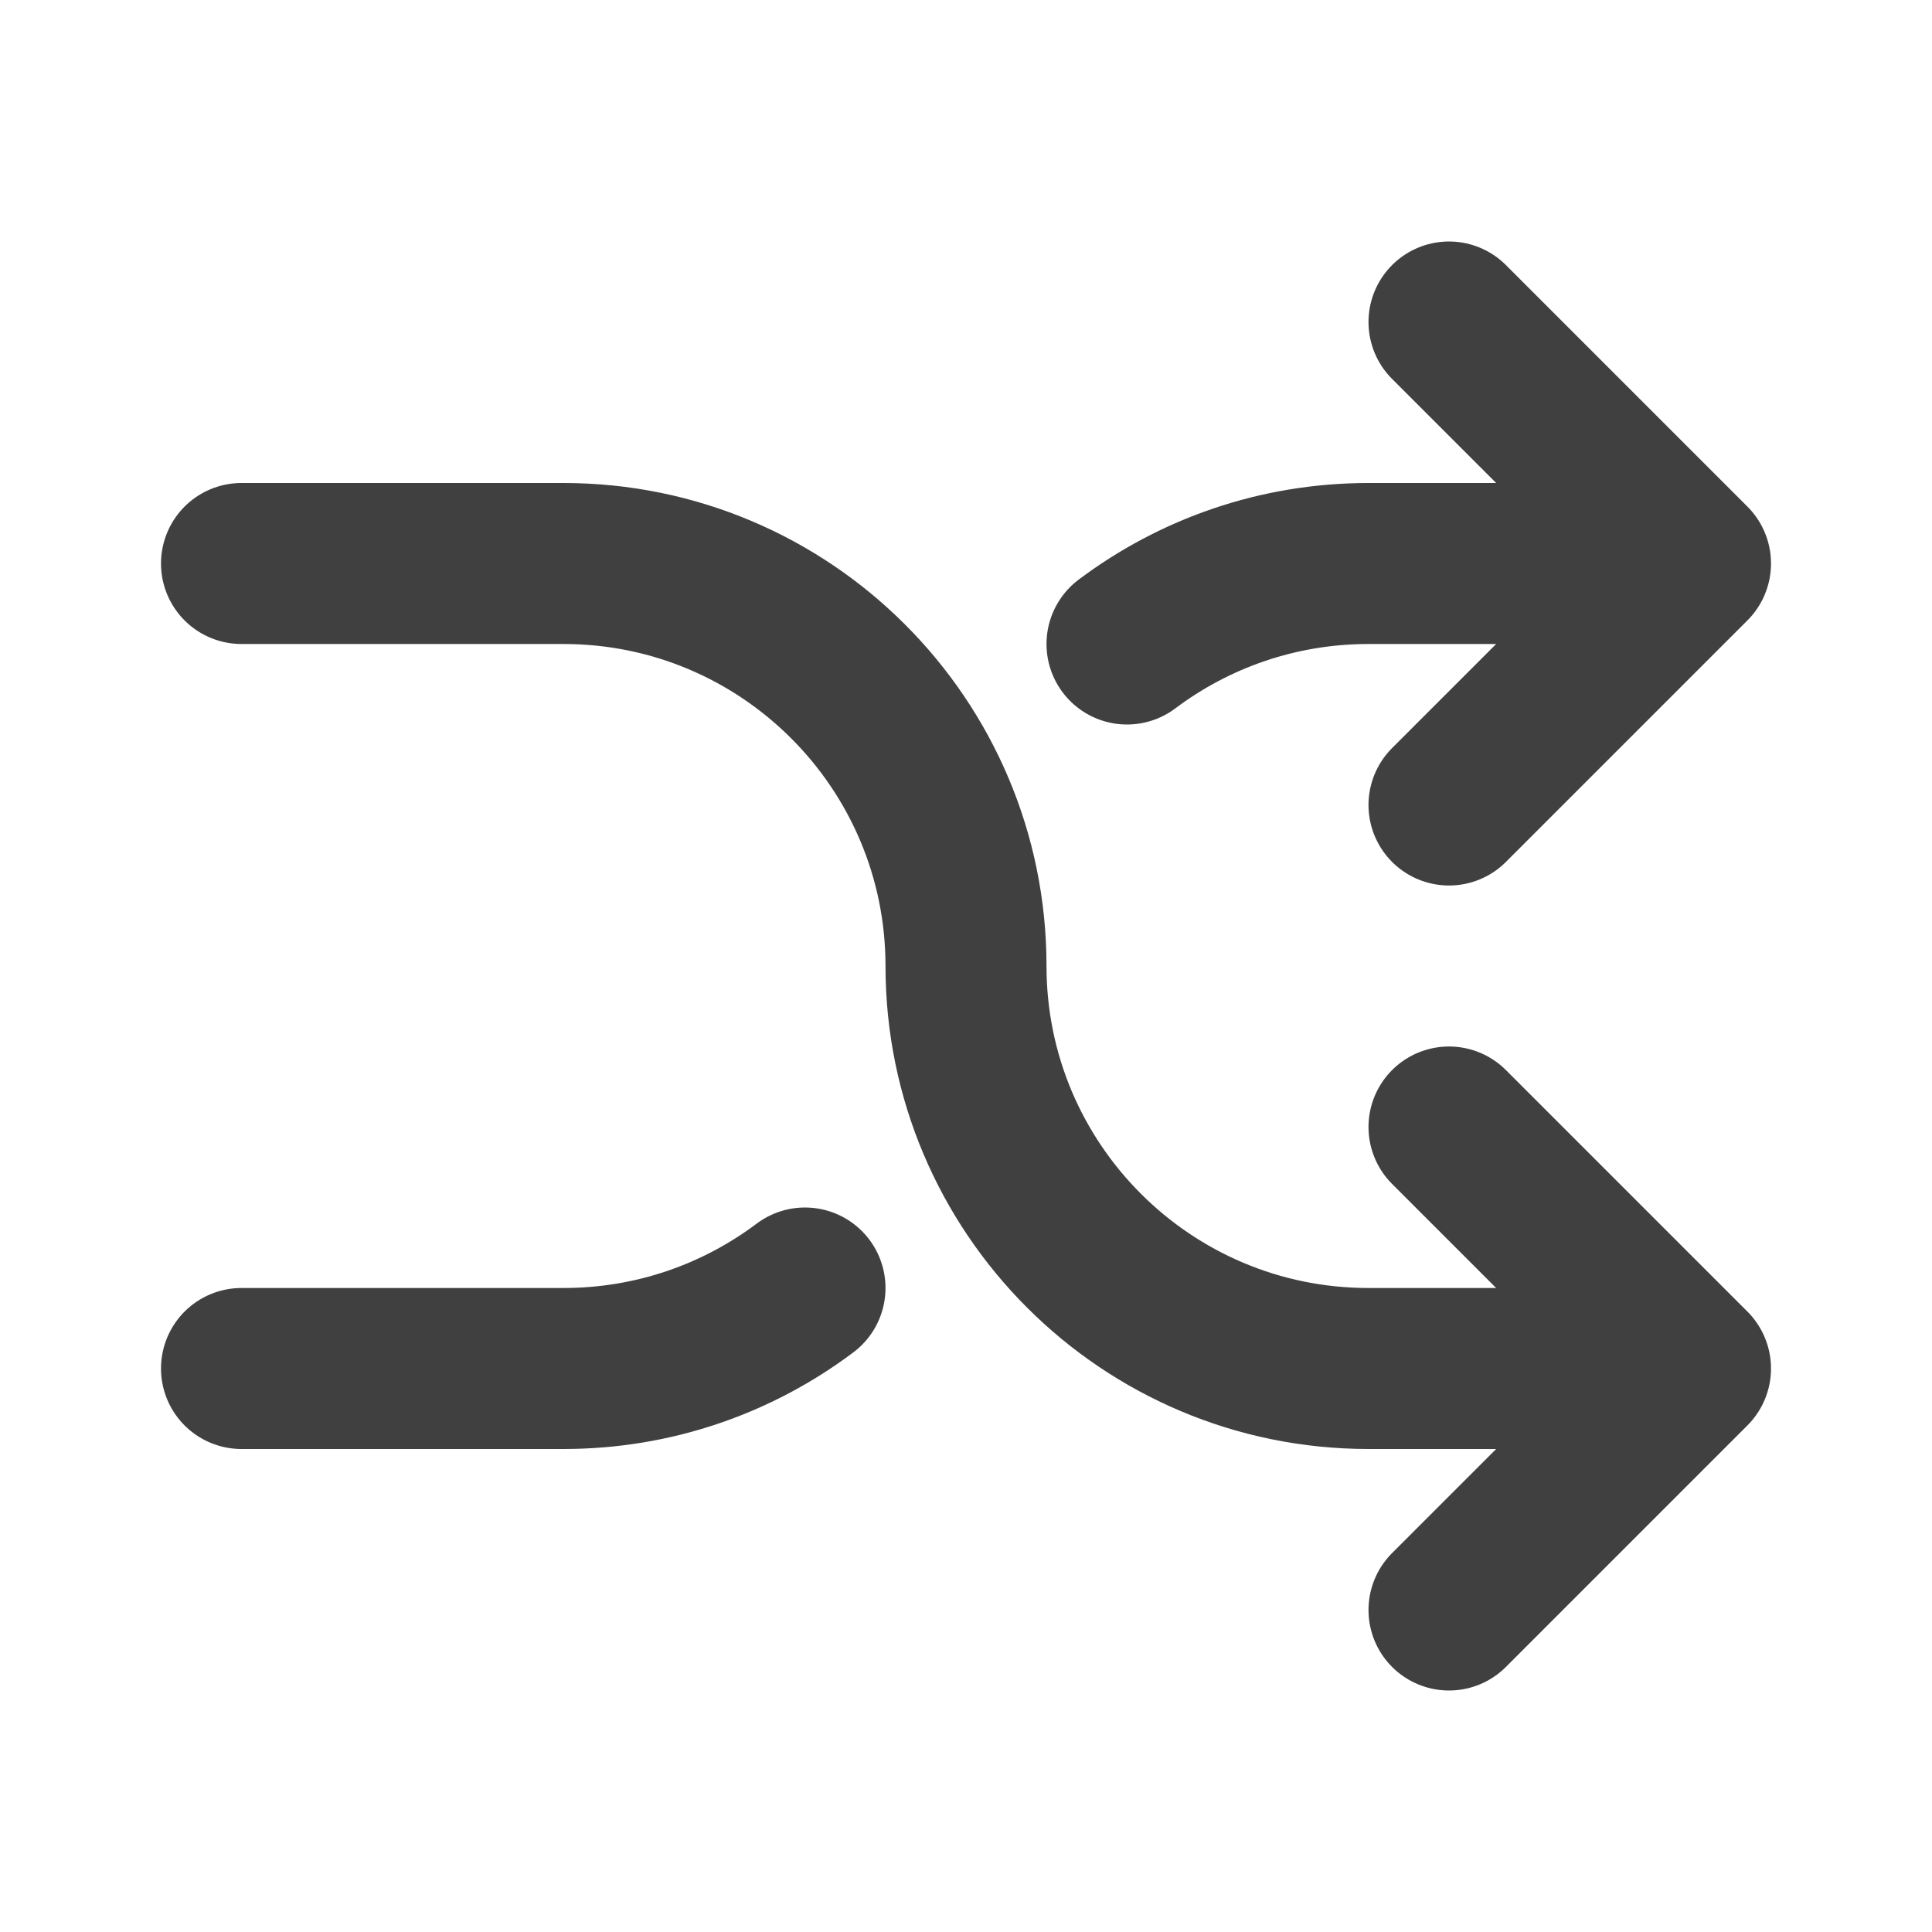
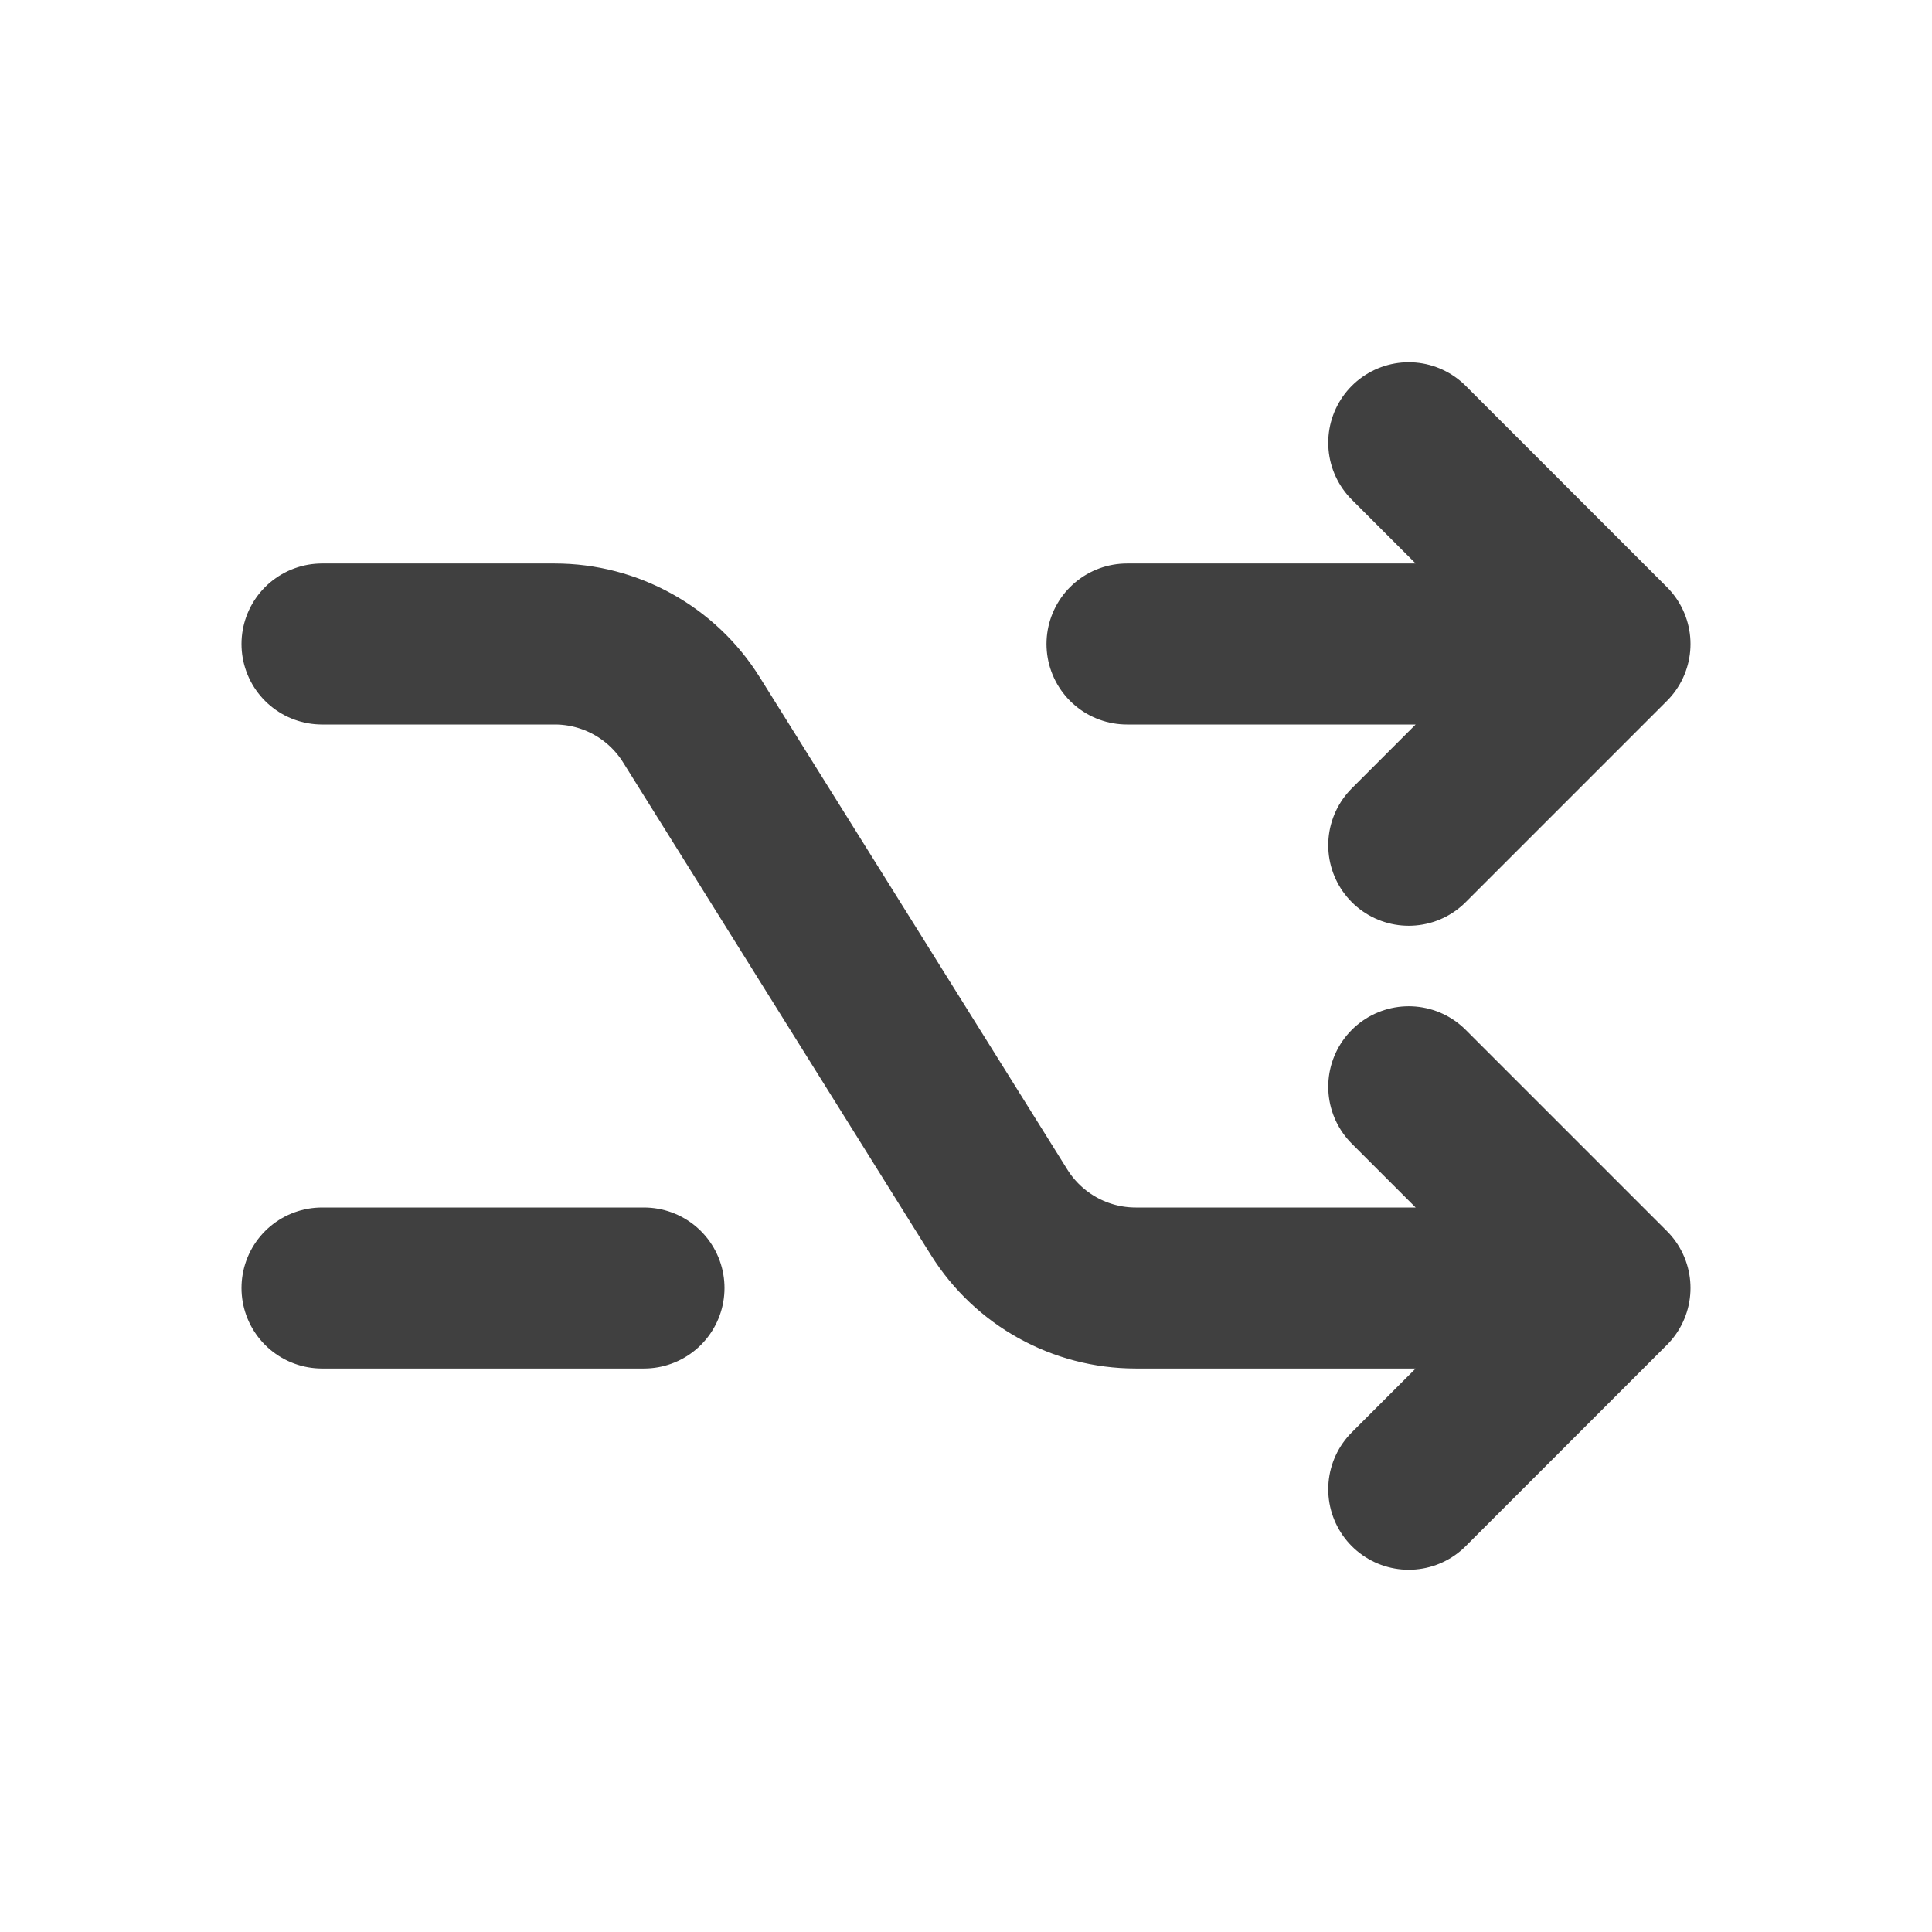
<svg xmlns="http://www.w3.org/2000/svg" width="800px" height="800px" viewBox="0 0 24 24" fill="none">
-   <g id="Media / Shuffle">
-     <path id="Vector" d="M18 20L21 17M21 17L18 14M21 17H17C14.239 17 12 14.761 12 12C12 9.239 9.761 7 7 7H3M18 4L21 7M21 7L18 10M21 7L17 7C15.874 7 14.836 7.372 14 8M3 17H7C8.126 17 9.164 16.628 10 16" stroke="#404040" stroke-width="2" stroke-linecap="round" stroke-linejoin="round" />
-   </g>
+   <path d="M4 8H6.891C7.581 8 8.222 8.355 8.588 8.94L12.412 15.06C12.778 15.645 13.419 16 14.108 16H20M20 16L17.5 13.5M20 16L17.5 18.5M14 8H20M20 8L17.5 10.5M20 8L17.5 5.5M4 16H8" stroke="#404040" stroke-width="2" stroke-linecap="round" stroke-linejoin="round" />
</svg>
